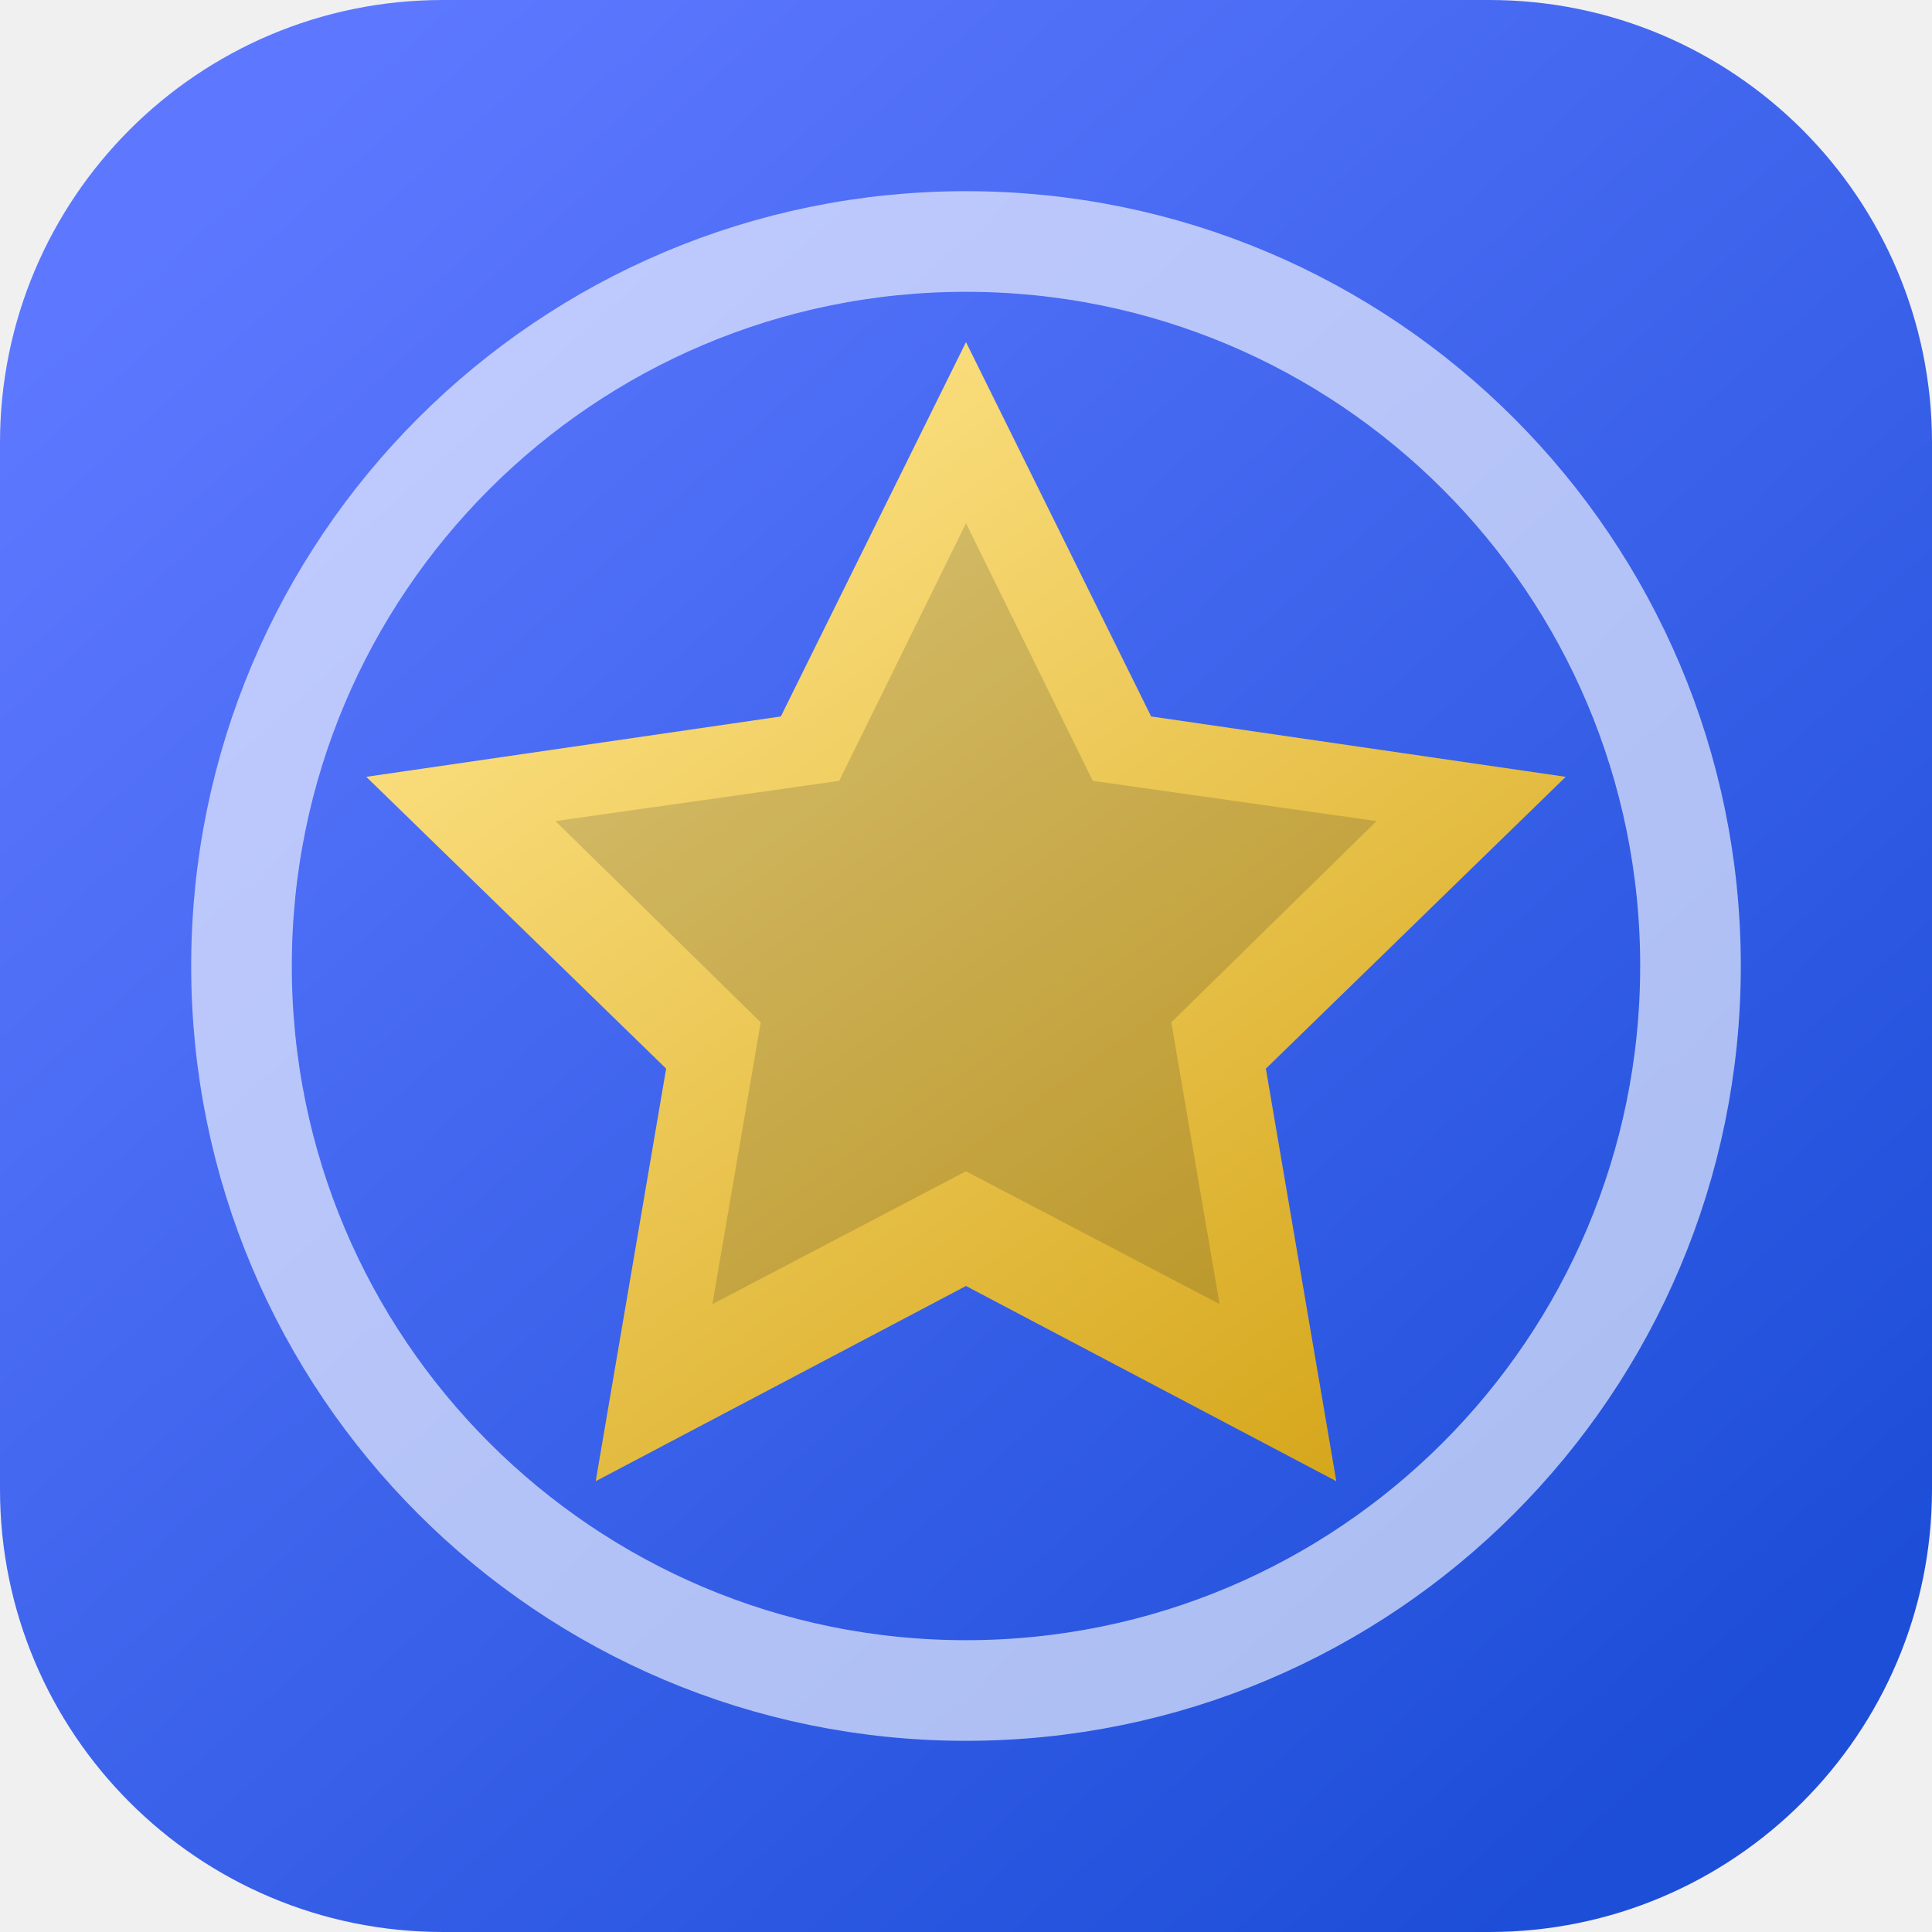
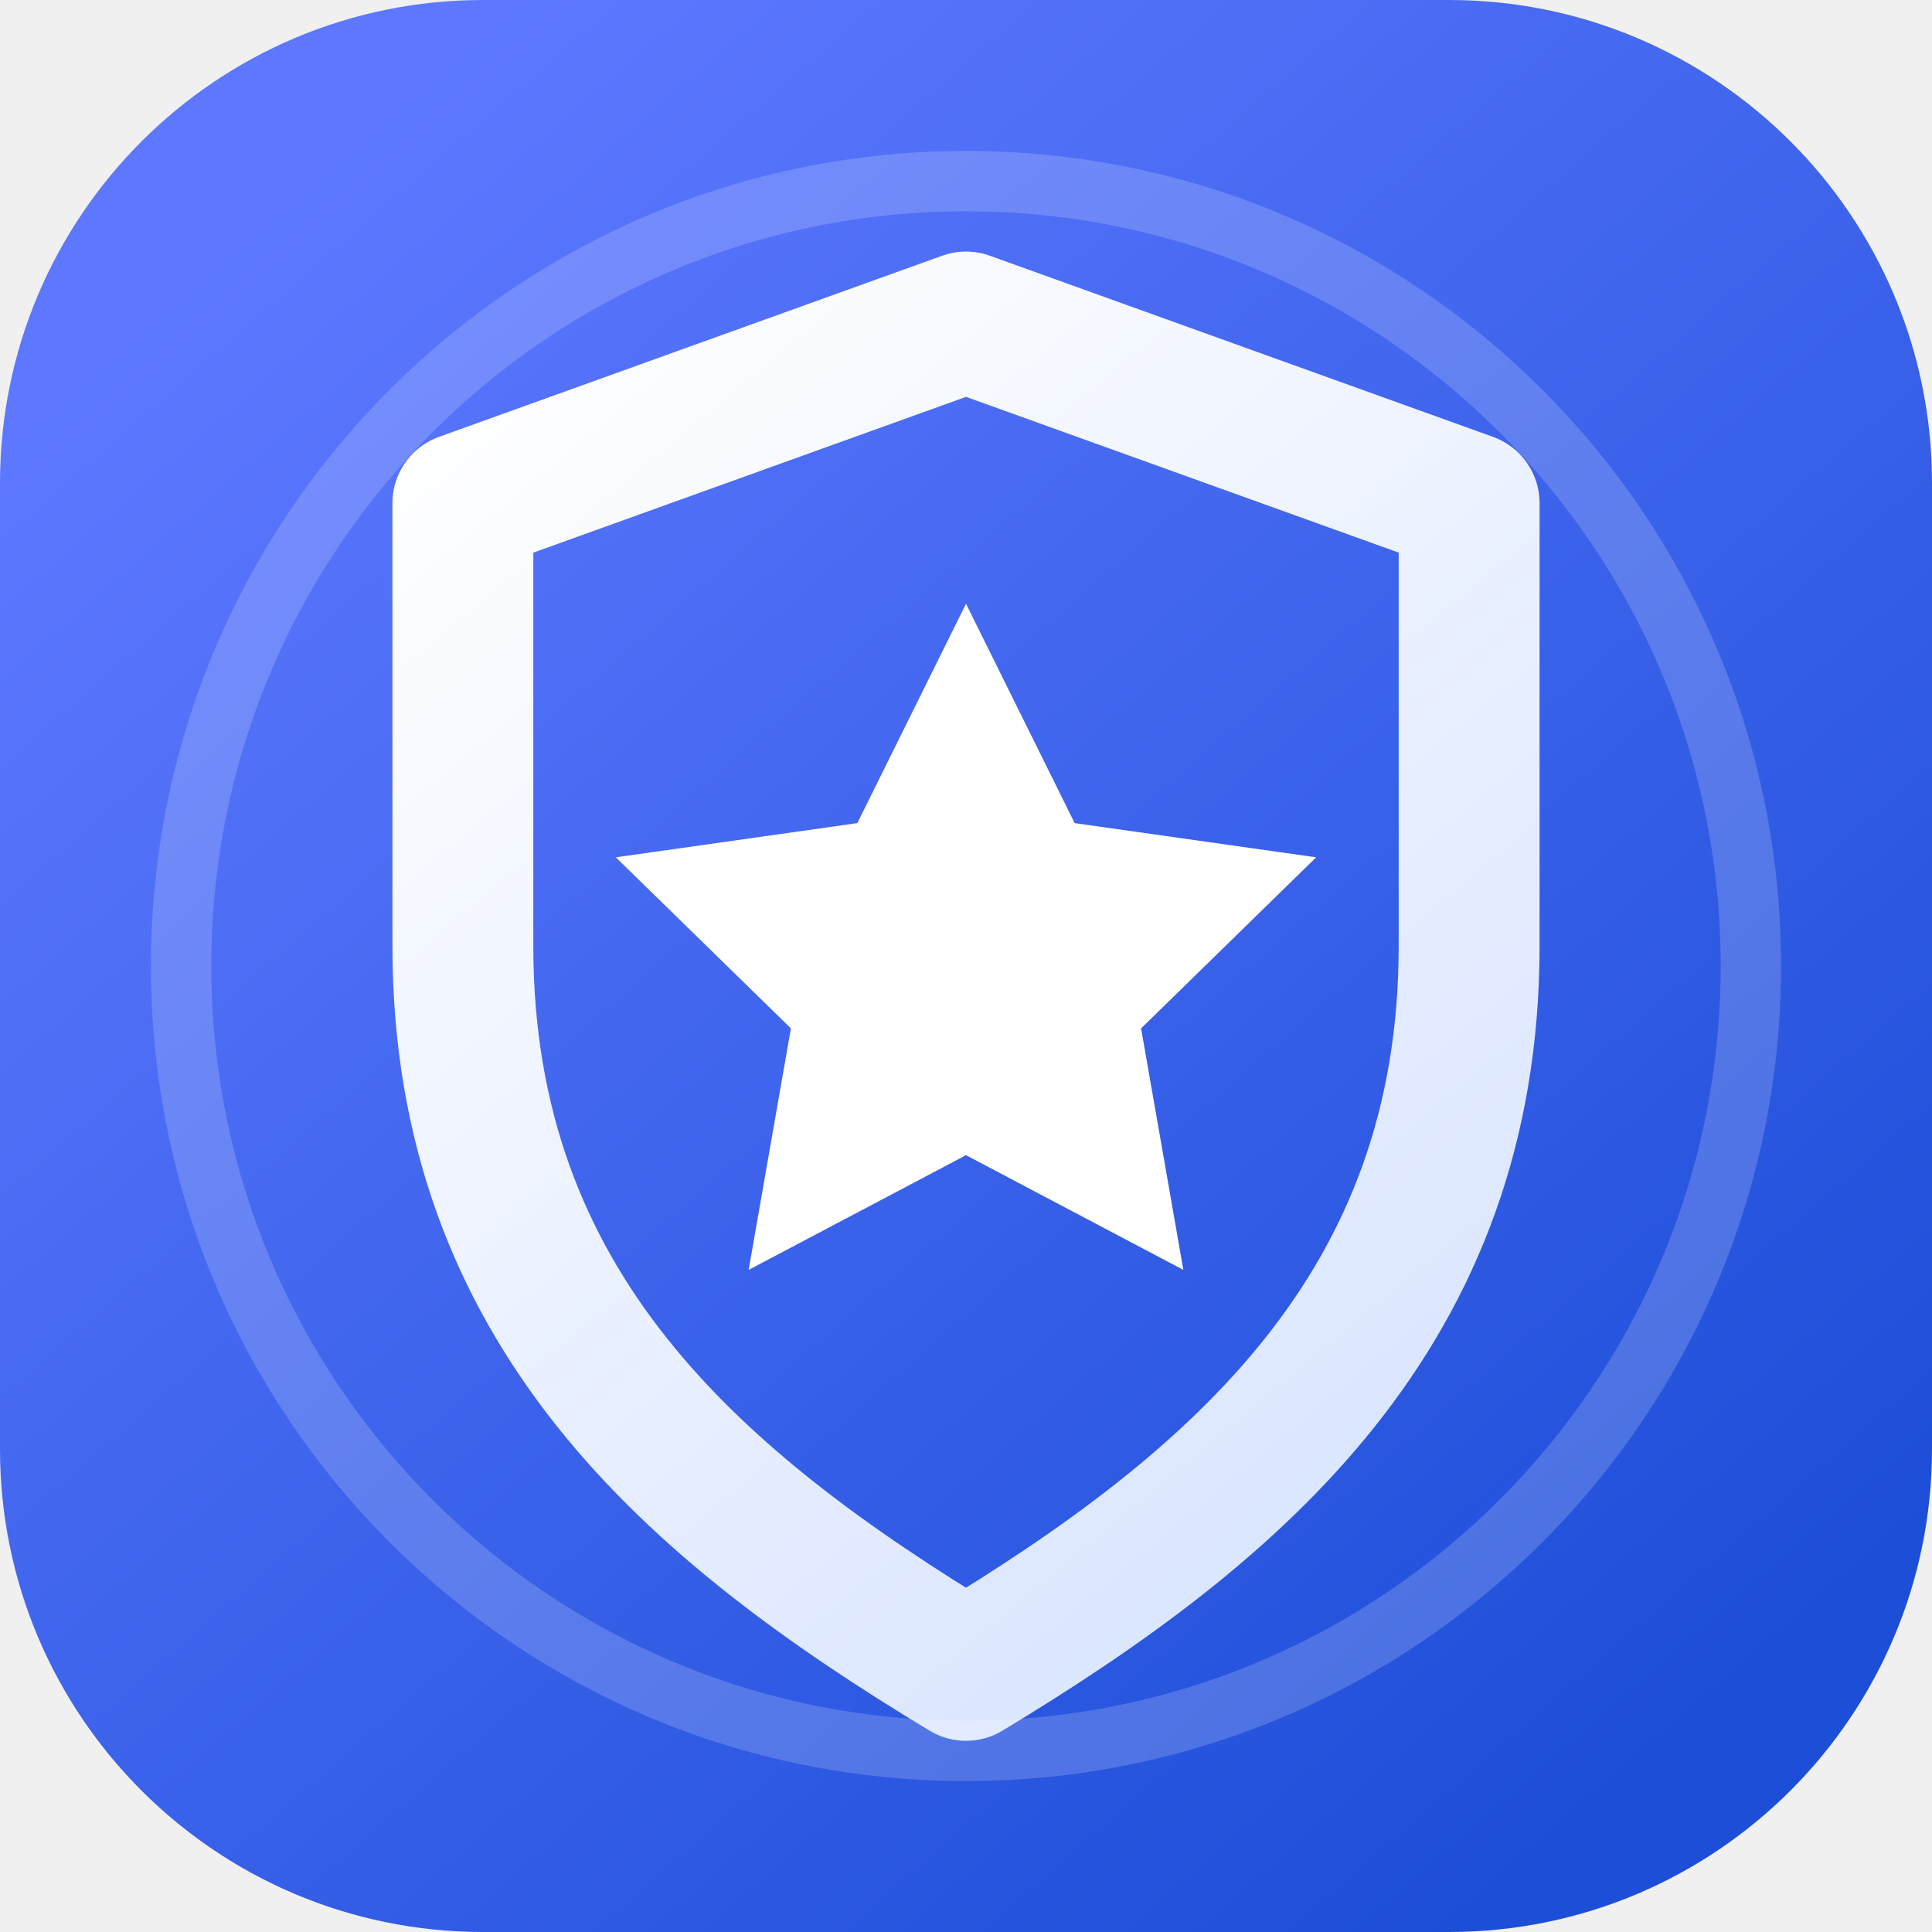
<svg xmlns="http://www.w3.org/2000/svg" viewBox="0 0 96 96">
  <defs>
-     <linearGradient id="bg" x1="12" y1="8" x2="84" y2="88" gradientUnits="userSpaceOnUse">
+     <linearGradient id="bg" x1="14" y1="10" x2="82" y2="88" gradientUnits="userSpaceOnUse">
      <stop stop-color="#5d78ff" />
      <stop offset="1" stop-color="#1d4ed8" />
    </linearGradient>
-     <linearGradient id="gold" x1="28" y1="20" x2="68" y2="76" gradientUnits="userSpaceOnUse">
-       <stop stop-color="#ffe58a" />
-       <stop offset="1" stop-color="#d4a417" />
+     <linearGradient id="shine" x1="25" y1="16" x2="70" y2="70" gradientUnits="userSpaceOnUse">
+       <stop stop-color="#ffffff" />
+       <stop offset="1" stop-color="#dbe6ff" />
    </linearGradient>
  </defs>
-   <rect width="96" height="96" rx="22" fill="url(#bg)" />
-   <path d="M48 17 57.2 35.6 77.8 38.6 62.9 53.1 66.4 73.6 48 63.9 29.6 73.6 33.1 53.1 18.2 38.6 38.8 35.6 48 17Z" fill="url(#gold)" />
-   <path d="M48 26 54.3 38.8 68.4 40.8 58.2 50.8 60.6 64.8 48 58.2 35.4 64.8 37.8 50.8 27.6 40.8 41.7 38.8 48 26Z" fill="#101828" opacity=".16" />
-   <circle cx="48" cy="48" r="36" fill="none" stroke="white" stroke-opacity=".62" stroke-width="5" />
+   <rect width="96" height="96" rx="24" fill="url(#bg)" />
+   <path d="M48 16 73 25v22c0 18-11.4 27.8-25 36-13.6-8.2-25-18-25-36V25l25-9Z" fill="none" stroke="url(#shine)" stroke-width="7" stroke-linejoin="round" />
+   <path d="M48 30 53.4 40.9l12 1.7-8.7 8.5 2.1 12-10.8-5.7-10.8 5.7 2.1-12-8.7-8.5 12-1.7L48 30Z" fill="#fff" />
+   <circle cx="48" cy="48" r="39" fill="none" stroke="#fff" stroke-opacity=".18" stroke-width="3" />
</svg>
